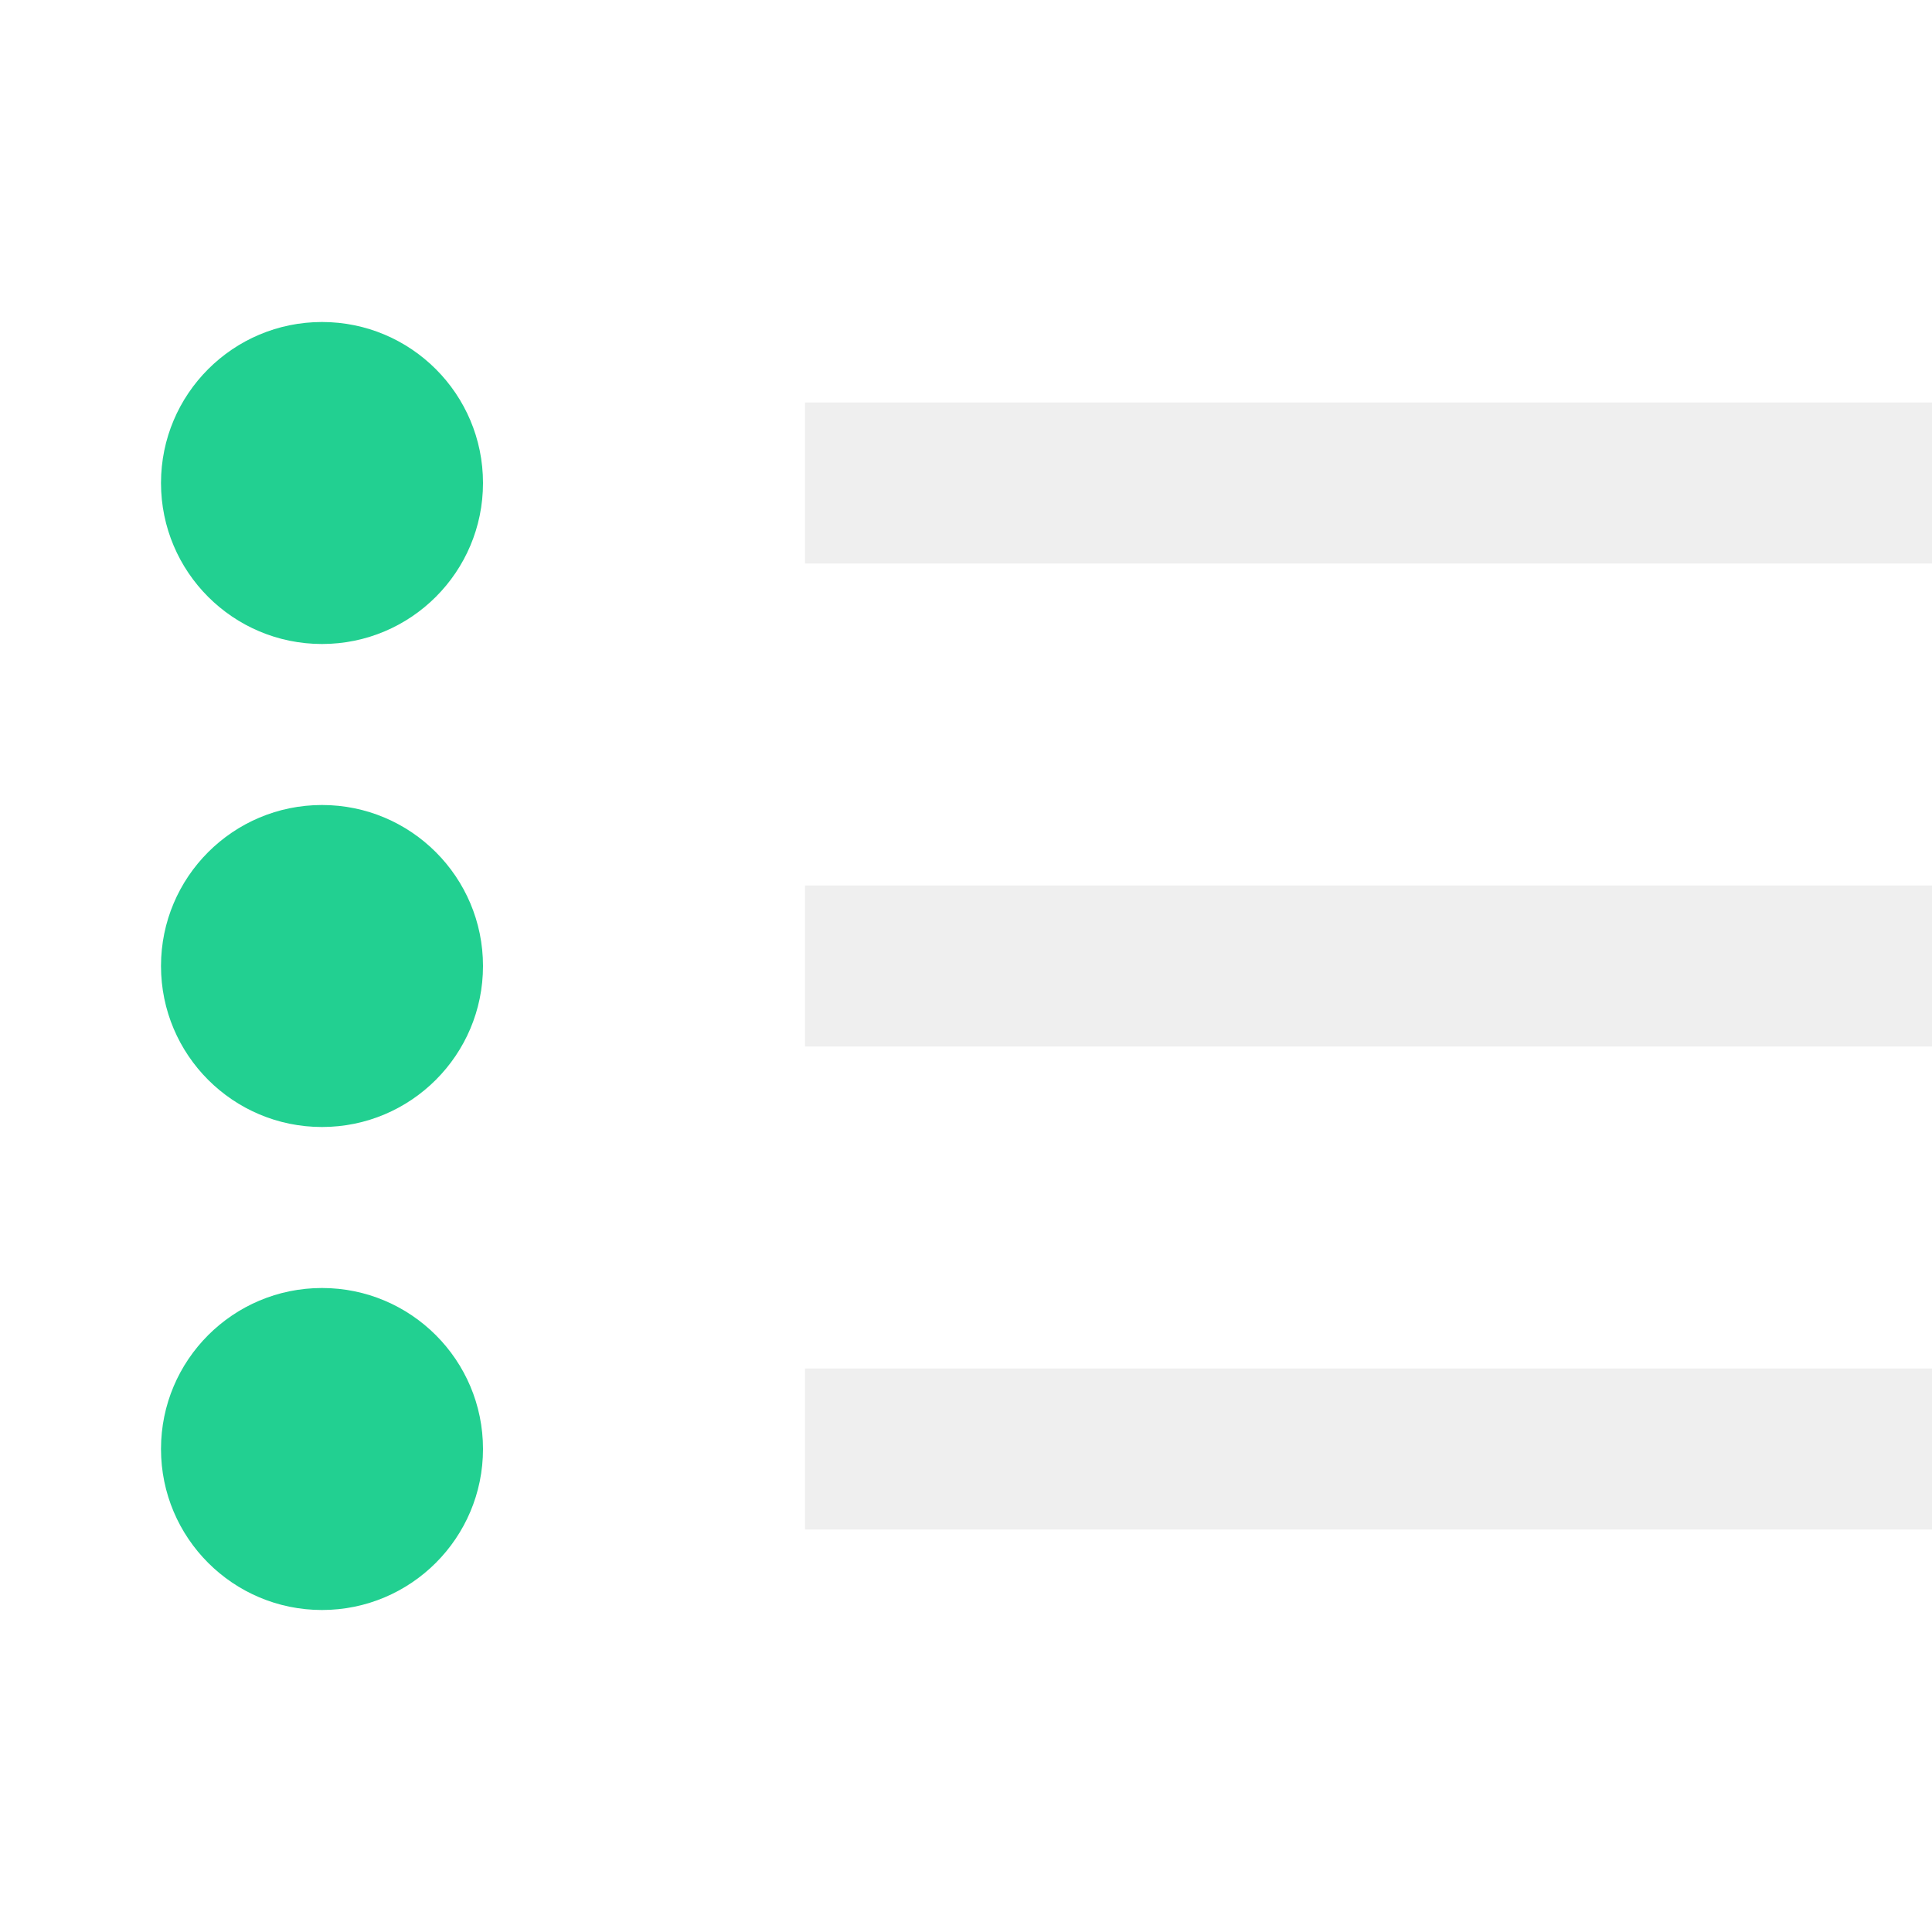
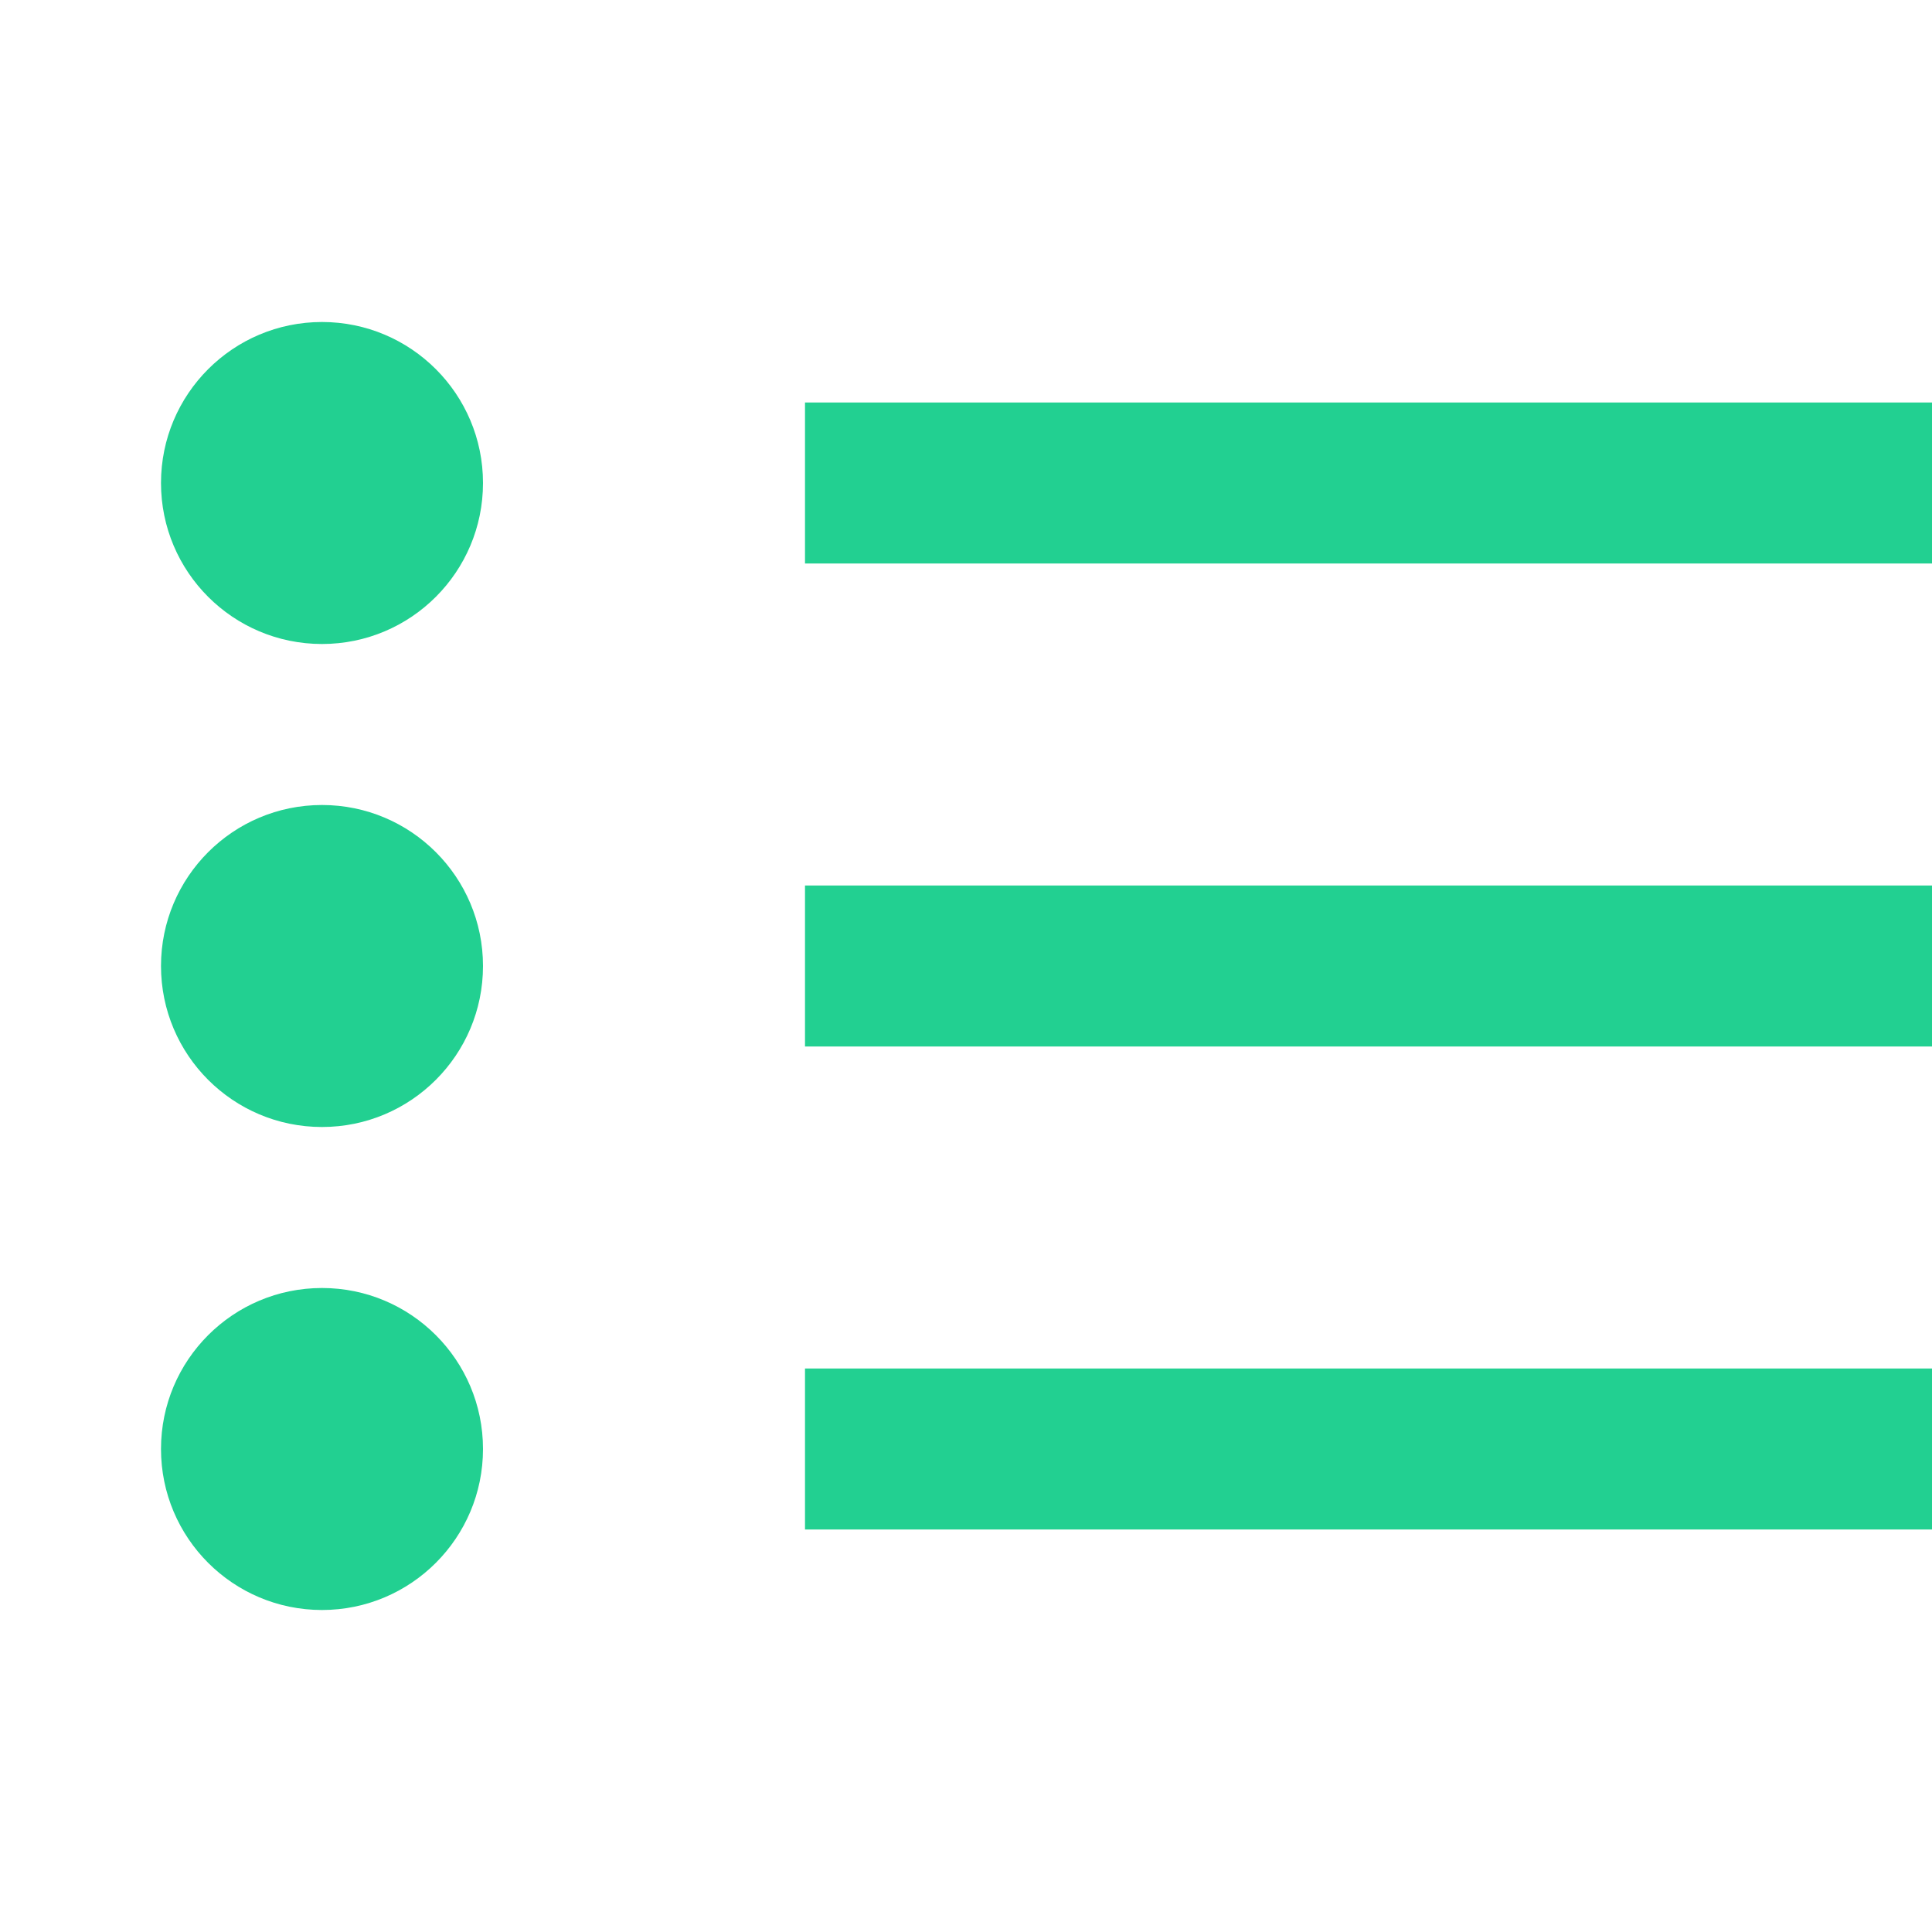
<svg xmlns="http://www.w3.org/2000/svg" width="24" height="24" viewBox="0 0 24 24" fill="none">
-   <path d="M10 19H24V17H10V19ZM10 13H24V11H10V13ZM10 5V7H24V5H10Z" fill="#efefef" />
+   <path d="M10 19H24V17H10V19ZM10 13H24V11H10V13ZM10 5V7H24V5H10Z" fill="#22D091" />
  <circle cx="4" cy="6" r="2" fill="#22D091" />
  <circle cx="4" cy="12" r="2" fill="#22D091" />
  <circle cx="4" cy="18" r="2" fill="#22D091" />
</svg>
